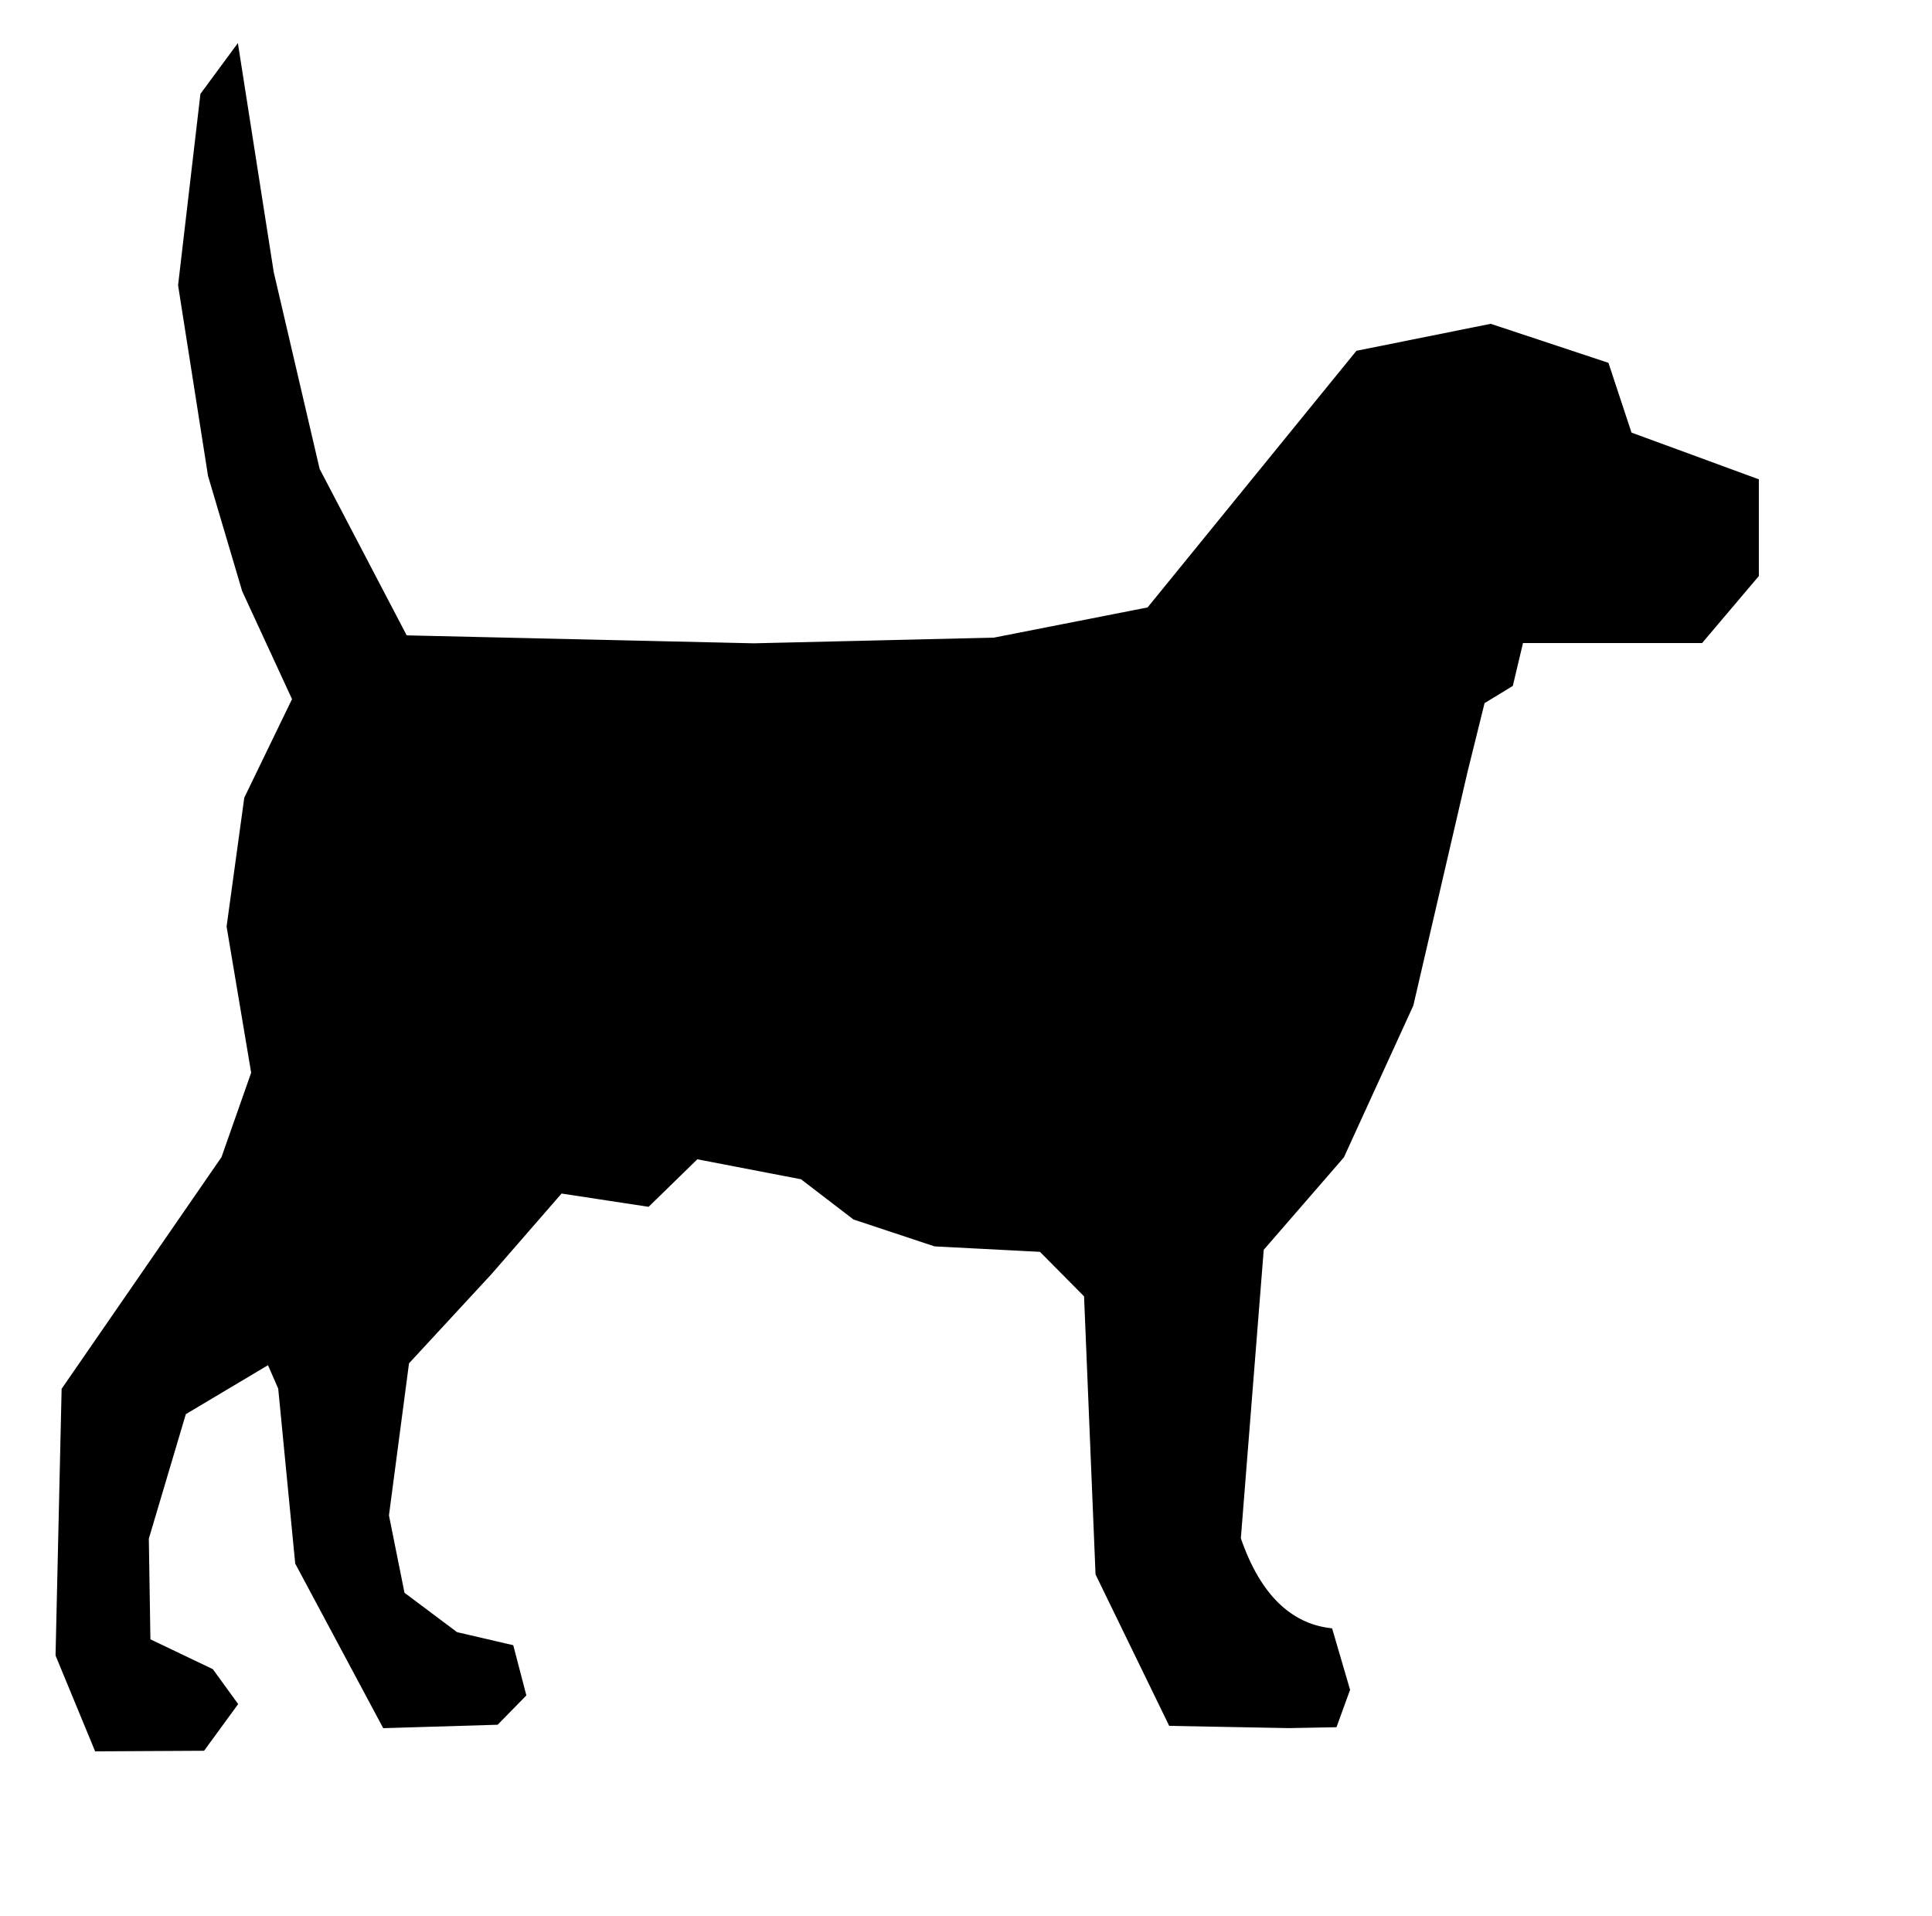
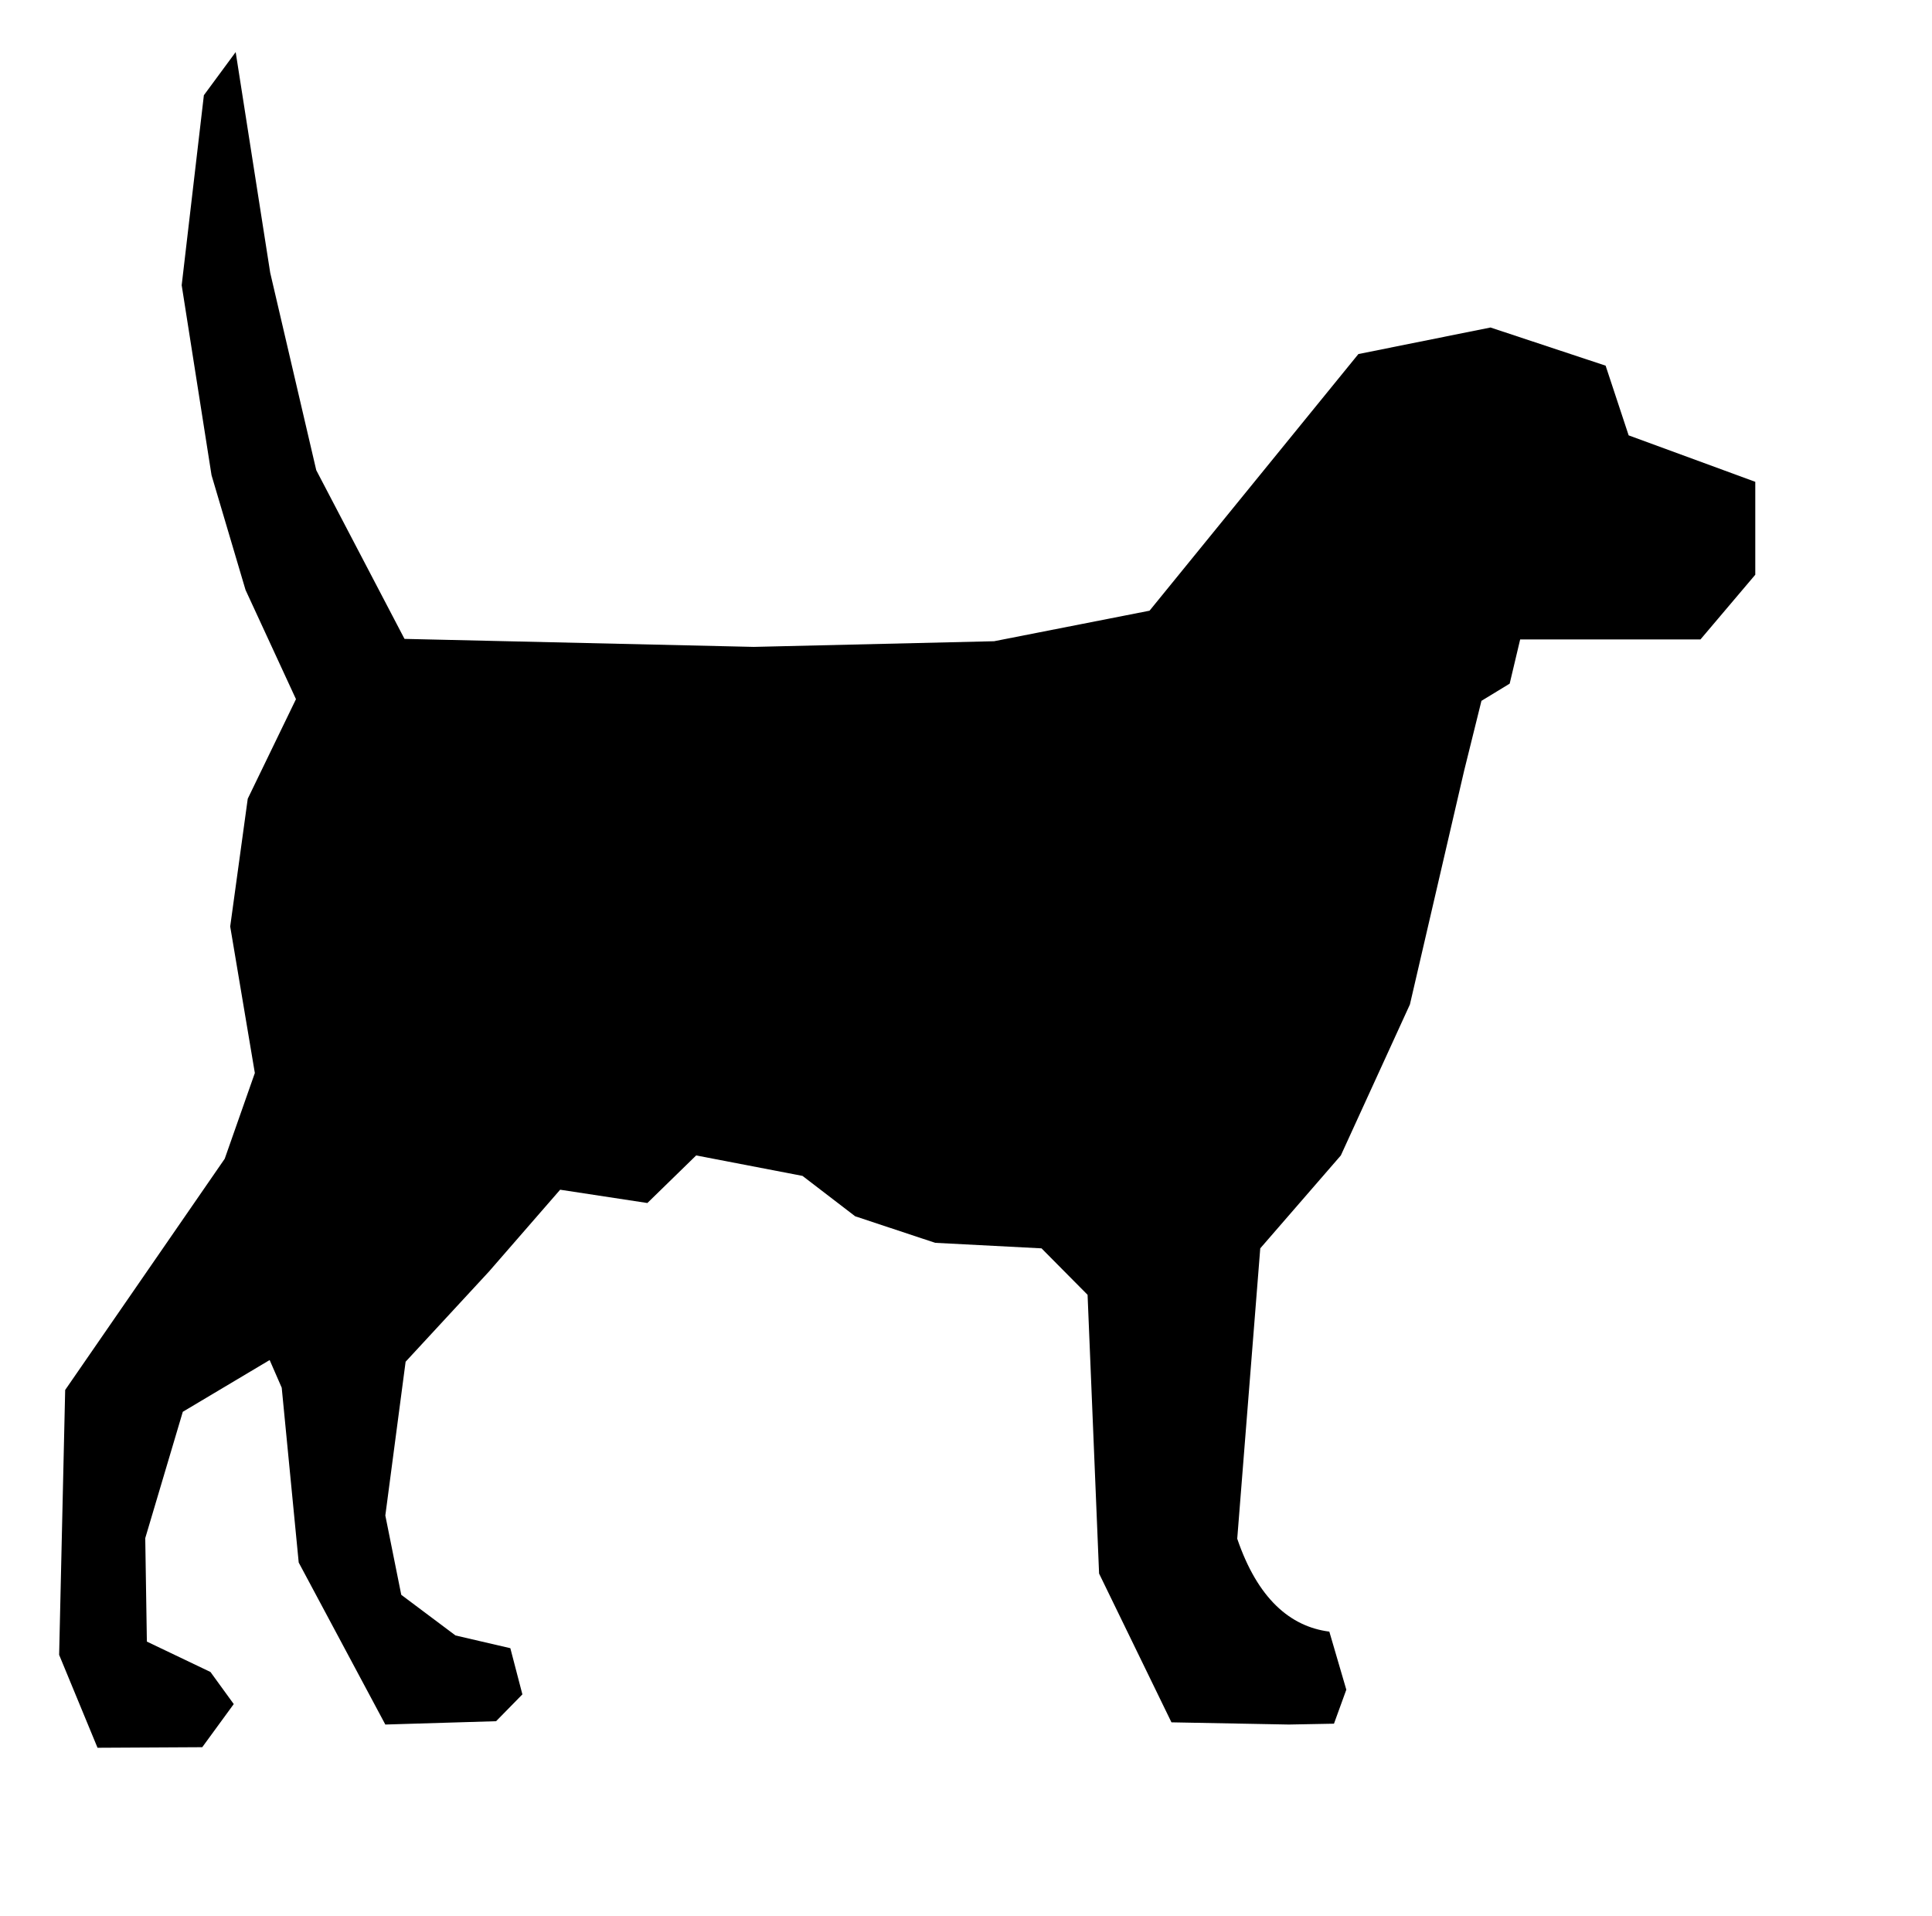
<svg xmlns="http://www.w3.org/2000/svg" width="343pt" height="340pt" id="svg2632">
  <defs id="defs2634">
    </defs>
  <g id="layer1">
-     <path style="fill:#000000;fill-opacity:1;fill-rule:evenodd;stroke:#000000;stroke-width:1.693px;stroke-linecap:butt;stroke-linejoin:miter;stroke-opacity:1" d="M 272.114,144.543 L 321.551,83.8 L 352.824,77.515 L 380.074,86.549 L 385.525,103.043 L 415.501,114.039 L 415.501,136.03 L 402.524,151.349 L 381.184,151.349 L 359.845,151.349 L 357.362,161.812 L 350.681,165.88 L 346.593,182.374 L 333.748,237.74 L 317.397,273.476 L 298.322,295.468 L 292.871,364.191 C 295.276,371.248 298.401,376.451 302.088,380.037 C 305.775,383.623 310.023,385.592 314.672,386.183 L 318.694,399.927 L 315.771,407.975 L 305.068,408.174 L 277.301,407.653 L 260.17,372.438 L 257.445,306.464 L 246.545,295.468 L 221.37,294.16 L 202.427,287.875 L 189.966,278.32 L 164.792,273.476 L 153.243,284.738 L 132.596,281.59 L 115.74,300.966 L 96.016,322.303 L 91.214,358.693 L 94.983,377.47 L 107.828,387.092 L 120.805,390.107 L 123.657,401.036 L 117.432,407.387 L 91.214,408.174 L 70.71,369.833 L 66.688,328.455 L 63.831,321.904 L 43.272,334.152 L 34.382,364.058 L 34.767,388.543 L 49.821,395.737 L 55.332,403.33 L 47.876,413.539 L 23.086,413.672 L 13.999,391.68 L 15.428,328.987 L 53.194,274.263 L 60.326,253.968 L 54.491,219.285 L 58.645,189.047 L 70.061,165.481 L 58.123,139.632 L 50.074,112.475 L 43.008,67.506 L 48.261,22.537 L 55.788,12.328 L 63.963,64.558 L 74.863,111.29 L 95.752,151.216 L 178.423,153.111 L 235.317,151.77 L 272.114,144.543 z" id="path3027" />
+     <path style="fill:#000000;fill-opacity:1;fill-rule:evenodd;" d="M 272.114,144.543 L 321.551,83.8 L 352.824,77.515 L 380.074,86.549 L 385.525,103.043 L 415.501,114.039 L 415.501,136.03 L 402.524,151.349 L 381.184,151.349 L 359.845,151.349 L 357.362,161.812 L 350.681,165.88 L 346.593,182.374 L 333.748,237.74 L 317.397,273.476 L 298.322,295.468 L 292.871,364.191 C 295.276,371.248 298.401,376.451 302.088,380.037 C 305.775,383.623 310.023,385.592 314.672,386.183 L 318.694,399.927 L 315.771,407.975 L 305.068,408.174 L 277.301,407.653 L 260.17,372.438 L 257.445,306.464 L 246.545,295.468 L 221.37,294.16 L 202.427,287.875 L 189.966,278.32 L 164.792,273.476 L 153.243,284.738 L 132.596,281.59 L 115.74,300.966 L 96.016,322.303 L 91.214,358.693 L 94.983,377.47 L 107.828,387.092 L 120.805,390.107 L 123.657,401.036 L 117.432,407.387 L 91.214,408.174 L 70.71,369.833 L 66.688,328.455 L 63.831,321.904 L 43.272,334.152 L 34.382,364.058 L 34.767,388.543 L 49.821,395.737 L 55.332,403.33 L 47.876,413.539 L 23.086,413.672 L 13.999,391.68 L 15.428,328.987 L 53.194,274.263 L 60.326,253.968 L 54.491,219.285 L 58.645,189.047 L 70.061,165.481 L 58.123,139.632 L 50.074,112.475 L 43.008,67.506 L 48.261,22.537 L 55.788,12.328 L 63.963,64.558 L 74.863,111.29 L 95.752,151.216 L 178.423,153.111 L 235.317,151.77 L 272.114,144.543 z" id="path3027" />
  </g>
</svg>
